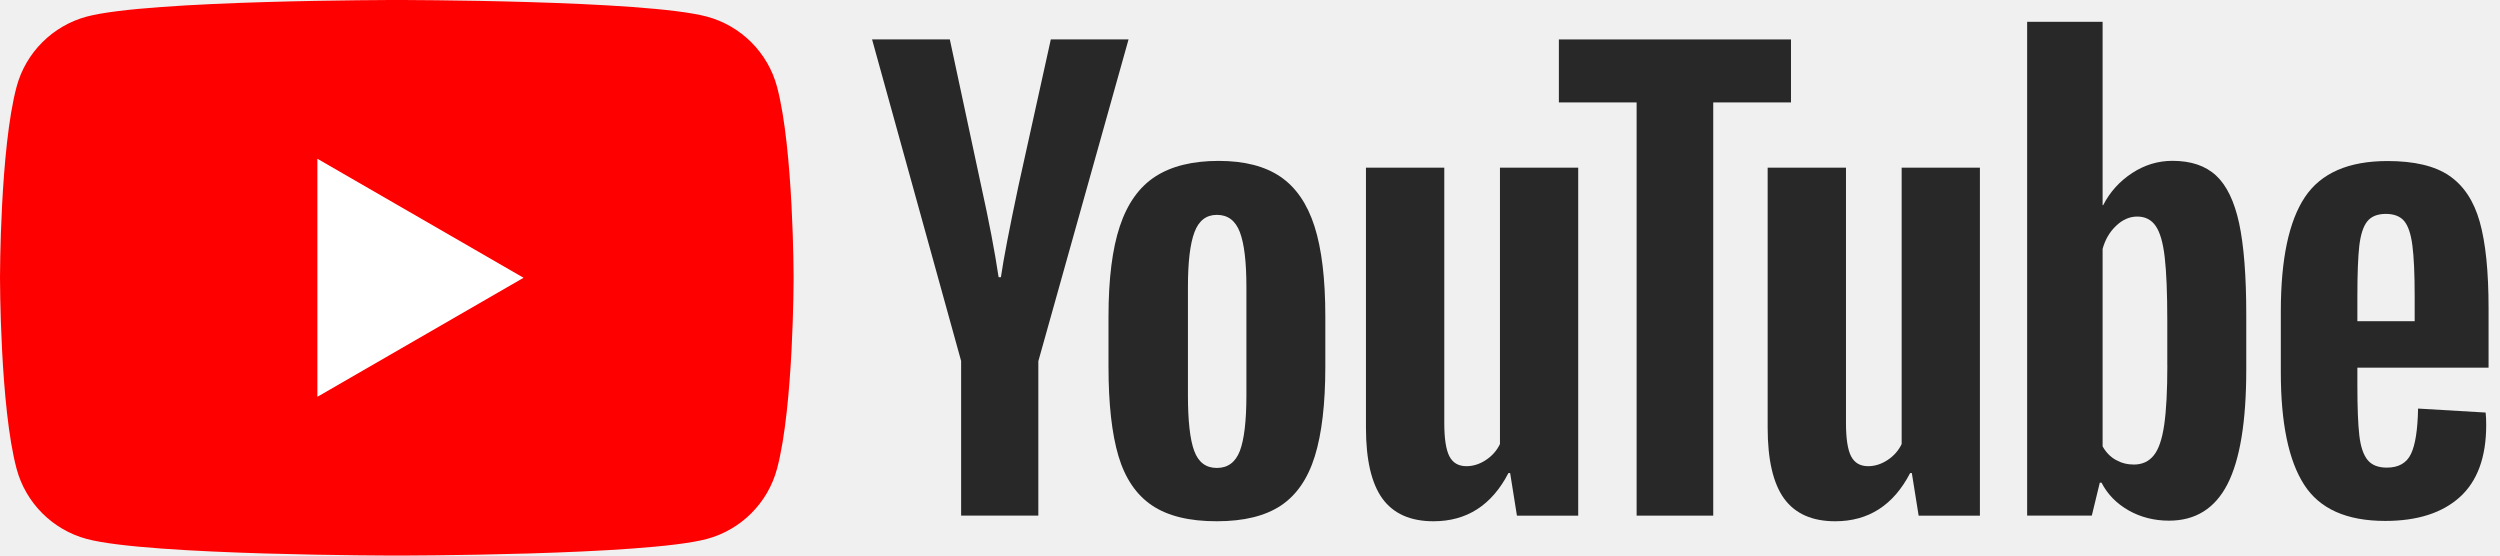
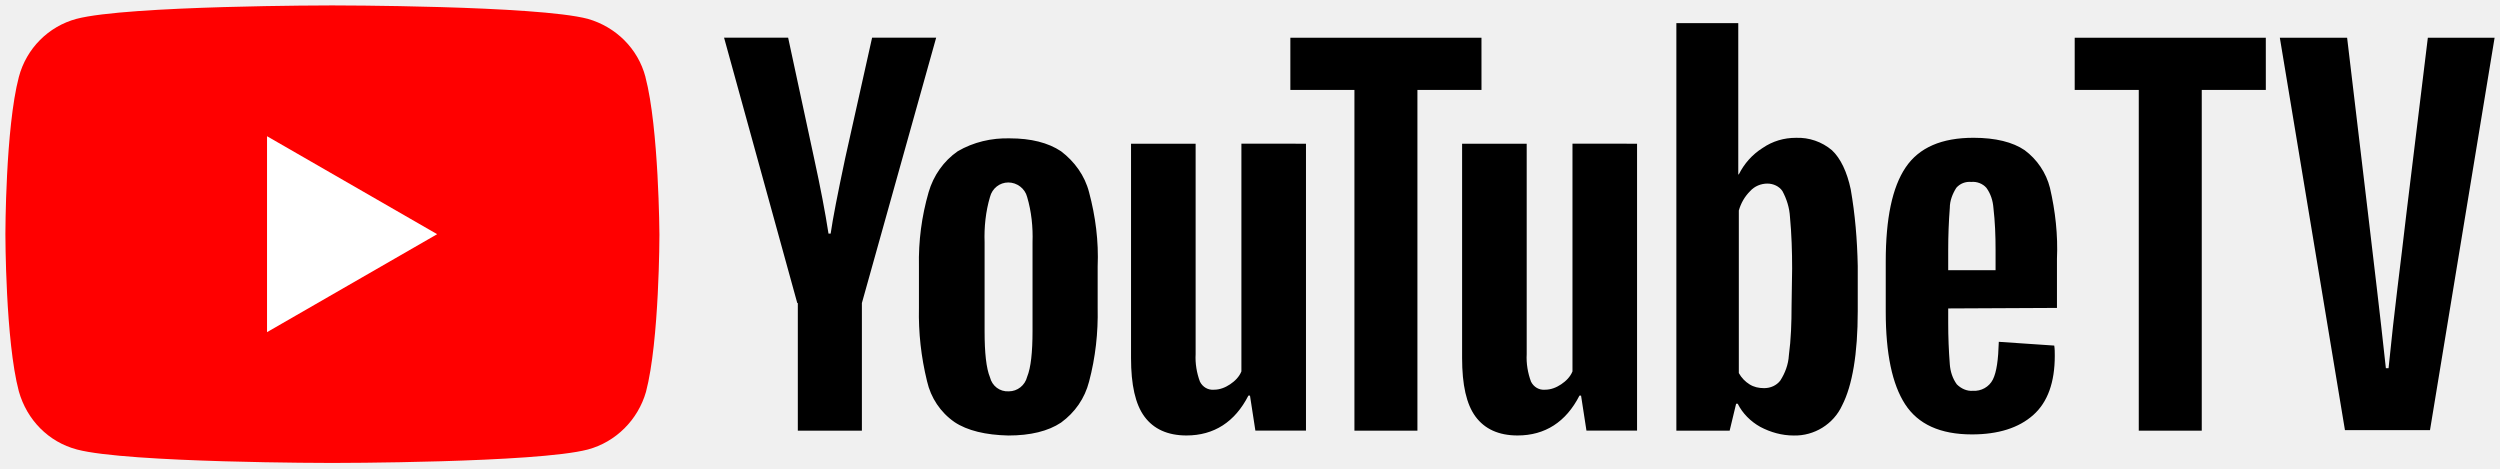
- <svg xmlns="http://www.w3.org/2000/svg" width="162" height="36" viewBox="0 0 162 36" fill="none">
-   <path d="M50.351 5.622C49.758 3.408 48.018 1.668 45.804 1.075C41.795 3.21864e-07 25.713 0 25.713 0C25.713 0 9.631 3.21864e-07 5.622 1.075C3.408 1.668 1.668 3.408 1.075 5.622C3.21864e-07 9.631 0 18 0 18C0 18 3.21864e-07 26.369 1.075 30.378C1.668 32.592 3.408 34.332 5.622 34.925C9.631 36 25.713 36 25.713 36C25.713 36 41.795 36 45.804 34.925C48.018 34.332 49.758 32.592 50.351 30.378C51.426 26.369 51.426 18 51.426 18C51.426 18 51.422 9.631 50.351 5.622Z" fill="#FF0000" />
-   <path d="M20.566 25.713L33.926 18L20.566 10.287V25.713Z" fill="white" />
-   <path d="M62.285 23.406L56.51 2.553H61.548L63.572 12.006C64.088 14.334 64.465 16.319 64.71 17.962H64.859C65.028 16.785 65.409 14.812 65.997 12.04L68.093 2.553H73.13L67.284 23.406V33.409H62.281V23.406H62.285Z" fill="#282828" />
-   <path d="M74.646 32.748C73.63 32.062 72.906 30.995 72.474 29.548C72.047 28.1 71.831 26.178 71.831 23.773V20.501C71.831 18.076 72.076 16.124 72.567 14.655C73.058 13.186 73.825 12.111 74.866 11.438C75.907 10.765 77.275 10.426 78.968 10.426C80.636 10.426 81.969 10.769 82.977 11.455C83.98 12.14 84.717 13.216 85.182 14.672C85.648 16.133 85.881 18.076 85.881 20.501V23.773C85.881 26.178 85.652 28.108 85.2 29.565C84.746 31.025 84.01 32.092 82.994 32.765C81.978 33.438 80.598 33.777 78.858 33.777C77.063 33.781 75.662 33.434 74.646 32.748ZM80.344 29.218C80.623 28.481 80.767 27.283 80.767 25.615V18.592C80.767 16.975 80.627 15.79 80.344 15.044C80.06 14.295 79.565 13.923 78.854 13.923C78.168 13.923 77.681 14.295 77.402 15.044C77.118 15.794 76.978 16.975 76.978 18.592V25.615C76.978 27.283 77.114 28.485 77.385 29.218C77.656 29.954 78.142 30.323 78.854 30.323C79.565 30.323 80.06 29.954 80.344 29.218Z" fill="#282828" />
-   <path d="M102.268 33.414H98.297L97.857 30.654H97.747C96.667 32.736 95.05 33.778 92.891 33.778C91.397 33.778 90.292 33.286 89.581 32.309C88.87 31.326 88.514 29.794 88.514 27.711V10.867H93.59V27.415C93.59 28.422 93.7 29.138 93.92 29.566C94.14 29.993 94.508 30.209 95.025 30.209C95.465 30.209 95.888 30.073 96.295 29.803C96.701 29.532 96.998 29.189 97.197 28.774V10.863H102.268V33.414Z" fill="#282828" />
-   <path d="M116.056 6.637H111.018V33.413H106.053V6.637H101.015V2.556H116.056V6.637Z" fill="#282828" />
-   <path d="M128.298 33.414H124.328L123.887 30.654H123.777C122.698 32.736 121.081 33.778 118.922 33.778C117.427 33.778 116.323 33.286 115.611 32.309C114.9 31.326 114.544 29.794 114.544 27.711V10.867H119.62V27.415C119.62 28.422 119.73 29.138 119.95 29.566C120.171 29.993 120.539 30.209 121.055 30.209C121.496 30.209 121.919 30.073 122.325 29.803C122.732 29.532 123.028 29.189 123.227 28.774V10.863H128.298V33.414Z" fill="#282828" />
-   <path d="M145.096 14.469C144.787 13.047 144.292 12.018 143.606 11.379C142.92 10.74 141.976 10.422 140.774 10.422C139.843 10.422 138.971 10.685 138.162 11.214C137.354 11.743 136.727 12.433 136.287 13.292H136.249V1.414H131.359V33.409H135.55L136.067 31.275H136.177C136.57 32.037 137.159 32.634 137.942 33.079C138.725 33.519 139.597 33.739 140.554 33.739C142.269 33.739 143.534 32.948 144.343 31.368C145.151 29.785 145.558 27.317 145.558 23.956V20.387C145.558 17.869 145.401 15.892 145.096 14.469ZM140.444 23.668C140.444 25.311 140.376 26.598 140.241 27.529C140.105 28.46 139.881 29.125 139.559 29.514C139.242 29.908 138.81 30.103 138.272 30.103C137.853 30.103 137.468 30.005 137.112 29.806C136.757 29.612 136.469 29.315 136.249 28.926V16.129C136.418 15.515 136.714 15.015 137.134 14.622C137.548 14.228 138.006 14.033 138.492 14.033C139.009 14.033 139.407 14.236 139.686 14.639C139.97 15.045 140.165 15.722 140.275 16.679C140.385 17.636 140.44 18.994 140.44 20.76V23.668H140.444Z" fill="#282828" />
-   <path d="M152.758 24.968C152.758 26.415 152.801 27.499 152.885 28.223C152.97 28.947 153.148 29.472 153.419 29.806C153.69 30.137 154.105 30.302 154.668 30.302C155.425 30.302 155.95 30.005 156.23 29.417C156.513 28.828 156.666 27.846 156.691 26.475L161.068 26.733C161.094 26.928 161.106 27.199 161.106 27.541C161.106 29.624 160.535 31.182 159.396 32.211C158.258 33.239 156.645 33.756 154.562 33.756C152.06 33.756 150.307 32.973 149.304 31.402C148.297 29.832 147.797 27.406 147.797 24.121V20.184C147.797 16.802 148.318 14.329 149.359 12.771C150.401 11.214 152.183 10.435 154.71 10.435C156.45 10.435 157.788 10.752 158.719 11.392C159.65 12.031 160.306 13.021 160.687 14.372C161.068 15.722 161.259 17.585 161.259 19.964V23.825H152.758V24.968ZM153.402 14.342C153.144 14.66 152.974 15.18 152.885 15.904C152.801 16.628 152.758 17.724 152.758 19.198V20.815H156.471V19.198C156.471 17.75 156.42 16.654 156.323 15.904C156.226 15.155 156.048 14.63 155.789 14.321C155.531 14.016 155.133 13.86 154.596 13.86C154.054 13.864 153.656 14.025 153.402 14.342Z" fill="#282828" />
+ <svg xmlns="http://www.w3.org/2000/svg" width="464.4" height="87" viewBox="0 0 122.872 23.019" version="1.1" id="svg4180">
+   <defs id="defs4174" />
+   <g id="layer1" transform="translate(232.0169,-326.8034)">
+     <g id="g4290" transform="translate(0.2645842,-0.2645741)">
+       <path style="stroke-width:0.265" id="path4255" d="m -120.918,331.487 h -3.149 v 16.748 h -3.096 v -16.748 h -3.149 v -2.566 h 9.393 z m 0.688,-2.566 h 3.307 l 1.032,8.678 c 0.291,2.487 0.556,4.63 0.873,7.567 h 0.132 c 0.291,-2.937 0.582,-5.027 0.873,-7.567 l 1.058,-8.678 h 3.281 l -3.175,19.288 h -4.18 z" class="wordmark" />
+       <path id="path4257" d="m -200.558,330.852 c -0.37,-1.402 -1.455,-2.461 -2.831,-2.857 -2.514,-0.661 -12.568,-0.661 -12.568,-0.661 0,0 -10.054,0 -12.568,0.661 -1.376,0.37 -2.461,1.455 -2.831,2.857 -0.661,2.514 -0.661,7.726 -0.661,7.726 0,0 0,5.239 0.661,7.726 0.397,1.402 1.455,2.487 2.857,2.857 2.487,0.661 12.541,0.661 12.541,0.661 0,0 10.054,0 12.568,-0.661 1.376,-0.37 2.461,-1.455 2.857,-2.831 0.661,-2.514 0.661,-7.726 0.661,-7.726 0,0 -0.026,-5.239 -0.688,-7.752 z" style="fill:#ff0000;stroke-width:0.265" />
+       <path id="path4259" d="m -219.158,343.393 8.361,-4.815 -8.361,-4.815 z" style="fill:#ffffff;stroke-width:0.265" />
+       <path style="stroke-width:0.265" id="path4261" d="m -185.371,347.811 c -0.688,-0.476 -1.164,-1.191 -1.349,-2.011 -0.291,-1.191 -0.423,-2.381 -0.397,-3.598 v -2.037 c -0.026,-1.244 0.132,-2.461 0.476,-3.651 0.238,-0.82 0.741,-1.535 1.429,-2.011 0.767,-0.45 1.667,-0.661 2.566,-0.635 1.032,0 1.879,0.212 2.514,0.635 0.661,0.503 1.164,1.191 1.376,2.011 0.318,1.191 0.476,2.408 0.423,3.651 v 2.037 c 0.026,1.217 -0.106,2.434 -0.423,3.625 -0.212,0.82 -0.688,1.508 -1.376,2.011 -0.635,0.423 -1.508,0.635 -2.593,0.635 -1.111,-0.026 -2.011,-0.238 -2.646,-0.661 z m 3.572,-2.223 c 0.185,-0.45 0.265,-1.217 0.265,-2.249 v -4.366 c 0.026,-0.741 -0.053,-1.508 -0.265,-2.223 -0.106,-0.423 -0.503,-0.714 -0.926,-0.714 -0.423,0 -0.794,0.291 -0.9,0.714 -0.212,0.714 -0.291,1.482 -0.265,2.223 v 4.392 c 0,1.032 0.079,1.799 0.265,2.249 0.106,0.423 0.476,0.714 0.926,0.688 0.423,0 0.794,-0.291 0.9,-0.714 z m 45.27,-3.36 v 0.714 c 0,0.688 0.026,1.349 0.079,2.037 0.026,0.344 0.132,0.688 0.344,0.979 0.212,0.212 0.503,0.344 0.794,0.318 0.397,0.026 0.794,-0.185 0.979,-0.556 0.185,-0.37 0.265,-0.979 0.291,-1.852 l 2.725,0.185 c 0.026,0.159 0.026,0.344 0.026,0.503 0,1.296 -0.344,2.275 -1.058,2.91 -0.714,0.635 -1.72,0.953 -3.016,0.953 -1.561,0 -2.646,-0.503 -3.281,-1.482 -0.635,-0.979 -0.953,-2.487 -0.953,-4.551 v -2.461 c 0,-2.117 0.318,-3.651 0.979,-4.63 0.661,-0.979 1.773,-1.455 3.334,-1.455 1.085,0 1.931,0.212 2.514,0.609 0.609,0.45 1.058,1.111 1.244,1.852 0.265,1.138 0.397,2.328 0.344,3.493 v 2.408 z m 0.397,-5.927 c -0.185,0.291 -0.318,0.635 -0.318,0.979 -0.053,0.688 -0.079,1.376 -0.079,2.064 v 1.005 h 2.328 v -1.005 c 0,-0.688 -0.026,-1.376 -0.106,-2.064 -0.026,-0.344 -0.132,-0.688 -0.344,-0.979 -0.185,-0.212 -0.476,-0.318 -0.741,-0.291 -0.291,-0.026 -0.556,0.079 -0.741,0.291 z m -56.965,5.662 -3.598,-13.044 h 3.149 l 1.27,5.9 c 0.318,1.455 0.556,2.699 0.714,3.731 h 0.106 c 0.106,-0.741 0.344,-1.958 0.714,-3.704 l 1.323,-5.927 h 3.149 l -3.651,13.044 v 6.271 h -3.149 v -6.271 z m 25.003,-7.832 v 14.102 h -2.487 l -0.265,-1.72 h -0.079 c -0.661,1.296 -1.693,1.958 -3.043,1.958 -0.926,0 -1.614,-0.318 -2.064,-0.926 -0.45,-0.609 -0.661,-1.561 -0.661,-2.884 v -10.53 h 3.175 v 10.345 c -0.026,0.45 0.053,0.926 0.212,1.349 0.132,0.265 0.397,0.423 0.688,0.397 0.291,0 0.556,-0.106 0.794,-0.265 0.238,-0.159 0.45,-0.37 0.556,-0.635 v -11.192 z m 16.272,0 v 14.102 h -2.487 l -0.265,-1.72 h -0.079 c -0.661,1.296 -1.693,1.958 -3.043,1.958 -0.926,0 -1.614,-0.318 -2.064,-0.926 -0.45,-0.609 -0.661,-1.561 -0.661,-2.884 v -10.53 h 3.175 v 10.345 c -0.026,0.45 0.053,0.926 0.212,1.349 0.132,0.265 0.397,0.423 0.688,0.397 0.291,0 0.556,-0.106 0.794,-0.265 0.238,-0.159 0.45,-0.37 0.556,-0.635 v -11.192 z" class="wordmark" />
+       <path style="stroke-width:0.265" id="path4263" d="m -159.468,331.487 h -3.149 v 16.748 h -3.096 v -16.748 h -3.149 v -2.566 h 9.393 z m 18.15,4.895 c -0.185,-0.873 -0.503,-1.535 -0.926,-1.931 a 2.588,2.588 0 0 0 -1.773,-0.609 c -0.582,0 -1.138,0.159 -1.64,0.503 -0.503,0.318 -0.9,0.767 -1.164,1.296 h -0.026 v -7.435 h -3.043 v 20.029 h 2.619 l 0.318,-1.323 h 0.079 c 0.238,0.476 0.635,0.873 1.111,1.138 0.503,0.265 1.058,0.423 1.64,0.423 1.005,0.026 1.958,-0.556 2.381,-1.482 0.503,-0.979 0.767,-2.54 0.767,-4.63 v -2.223 c -0.026,-1.296 -0.132,-2.54 -0.344,-3.757 z m -2.91,5.741 c 0,0.794 -0.026,1.614 -0.132,2.408 -0.026,0.45 -0.185,0.873 -0.423,1.244 -0.185,0.238 -0.476,0.37 -0.794,0.37 -0.265,0 -0.503,-0.053 -0.714,-0.185 -0.212,-0.132 -0.397,-0.318 -0.529,-0.556 v -7.99 c 0.106,-0.37 0.291,-0.688 0.556,-0.953 0.212,-0.238 0.529,-0.37 0.847,-0.37 0.291,0 0.582,0.132 0.741,0.37 0.212,0.397 0.344,0.82 0.37,1.27 0.079,0.847 0.106,1.693 0.106,2.54 z" class="wordmark" />
+     </g>
+   </g>
</svg>
